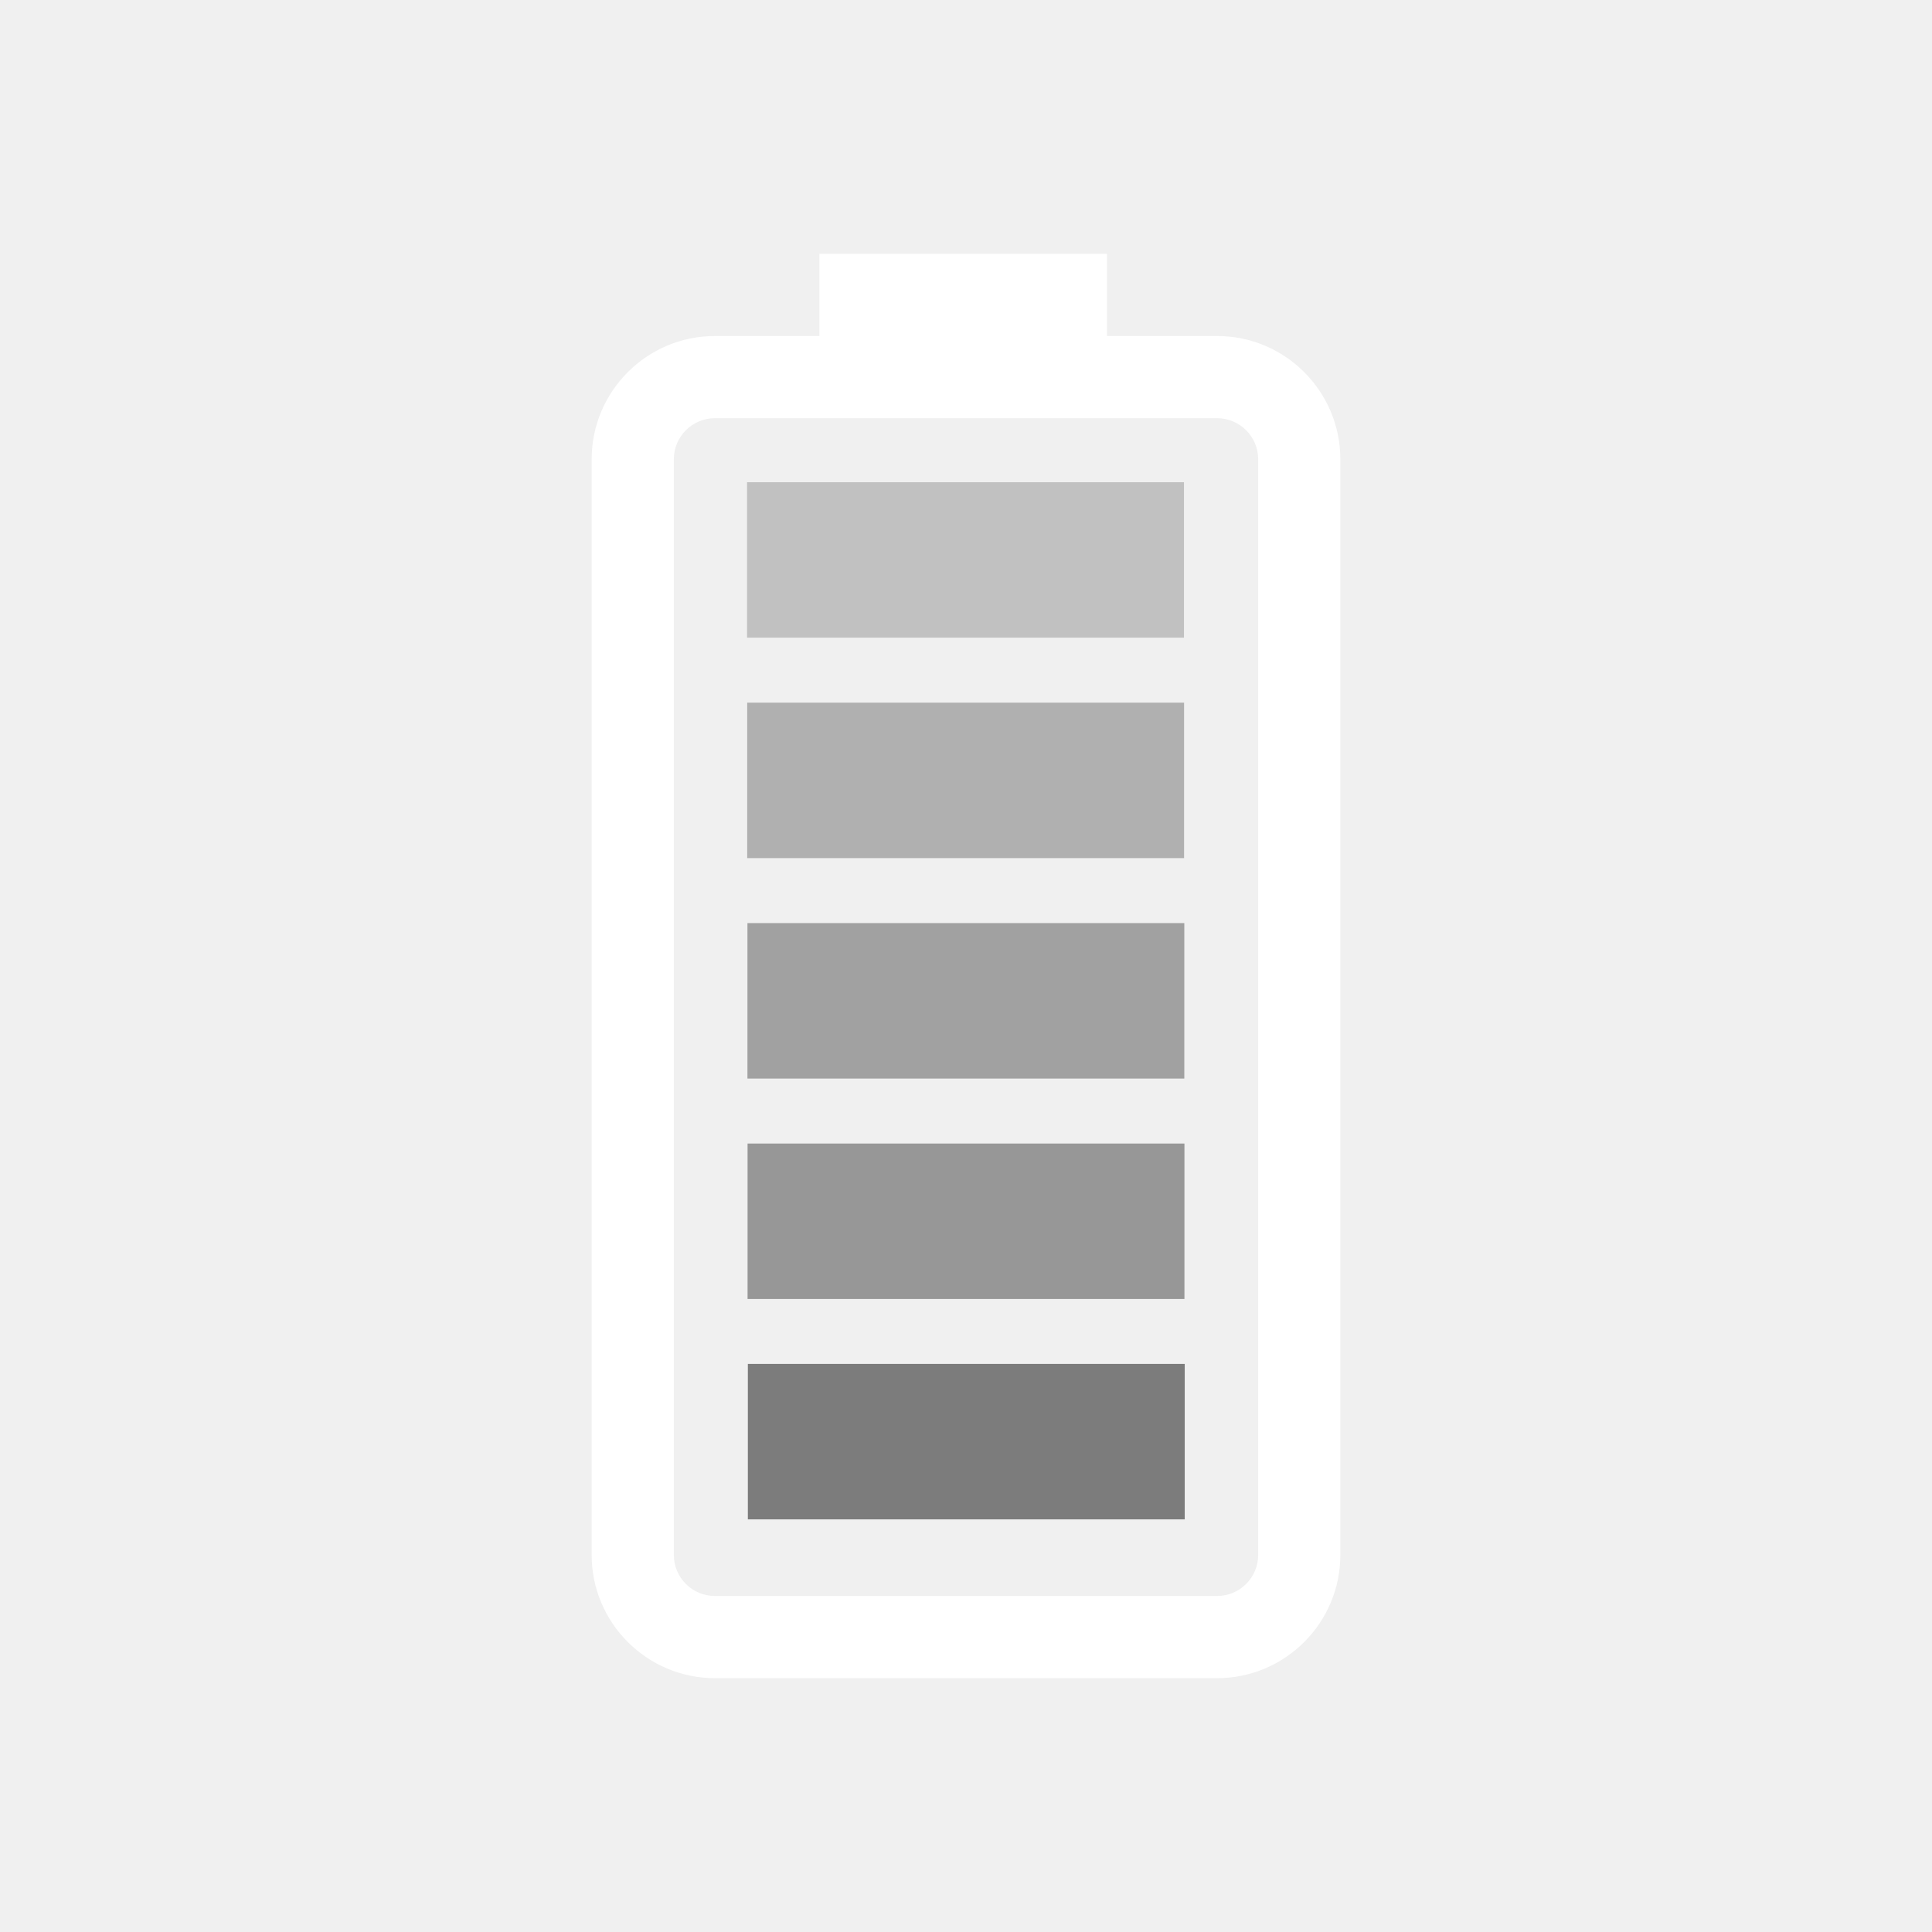
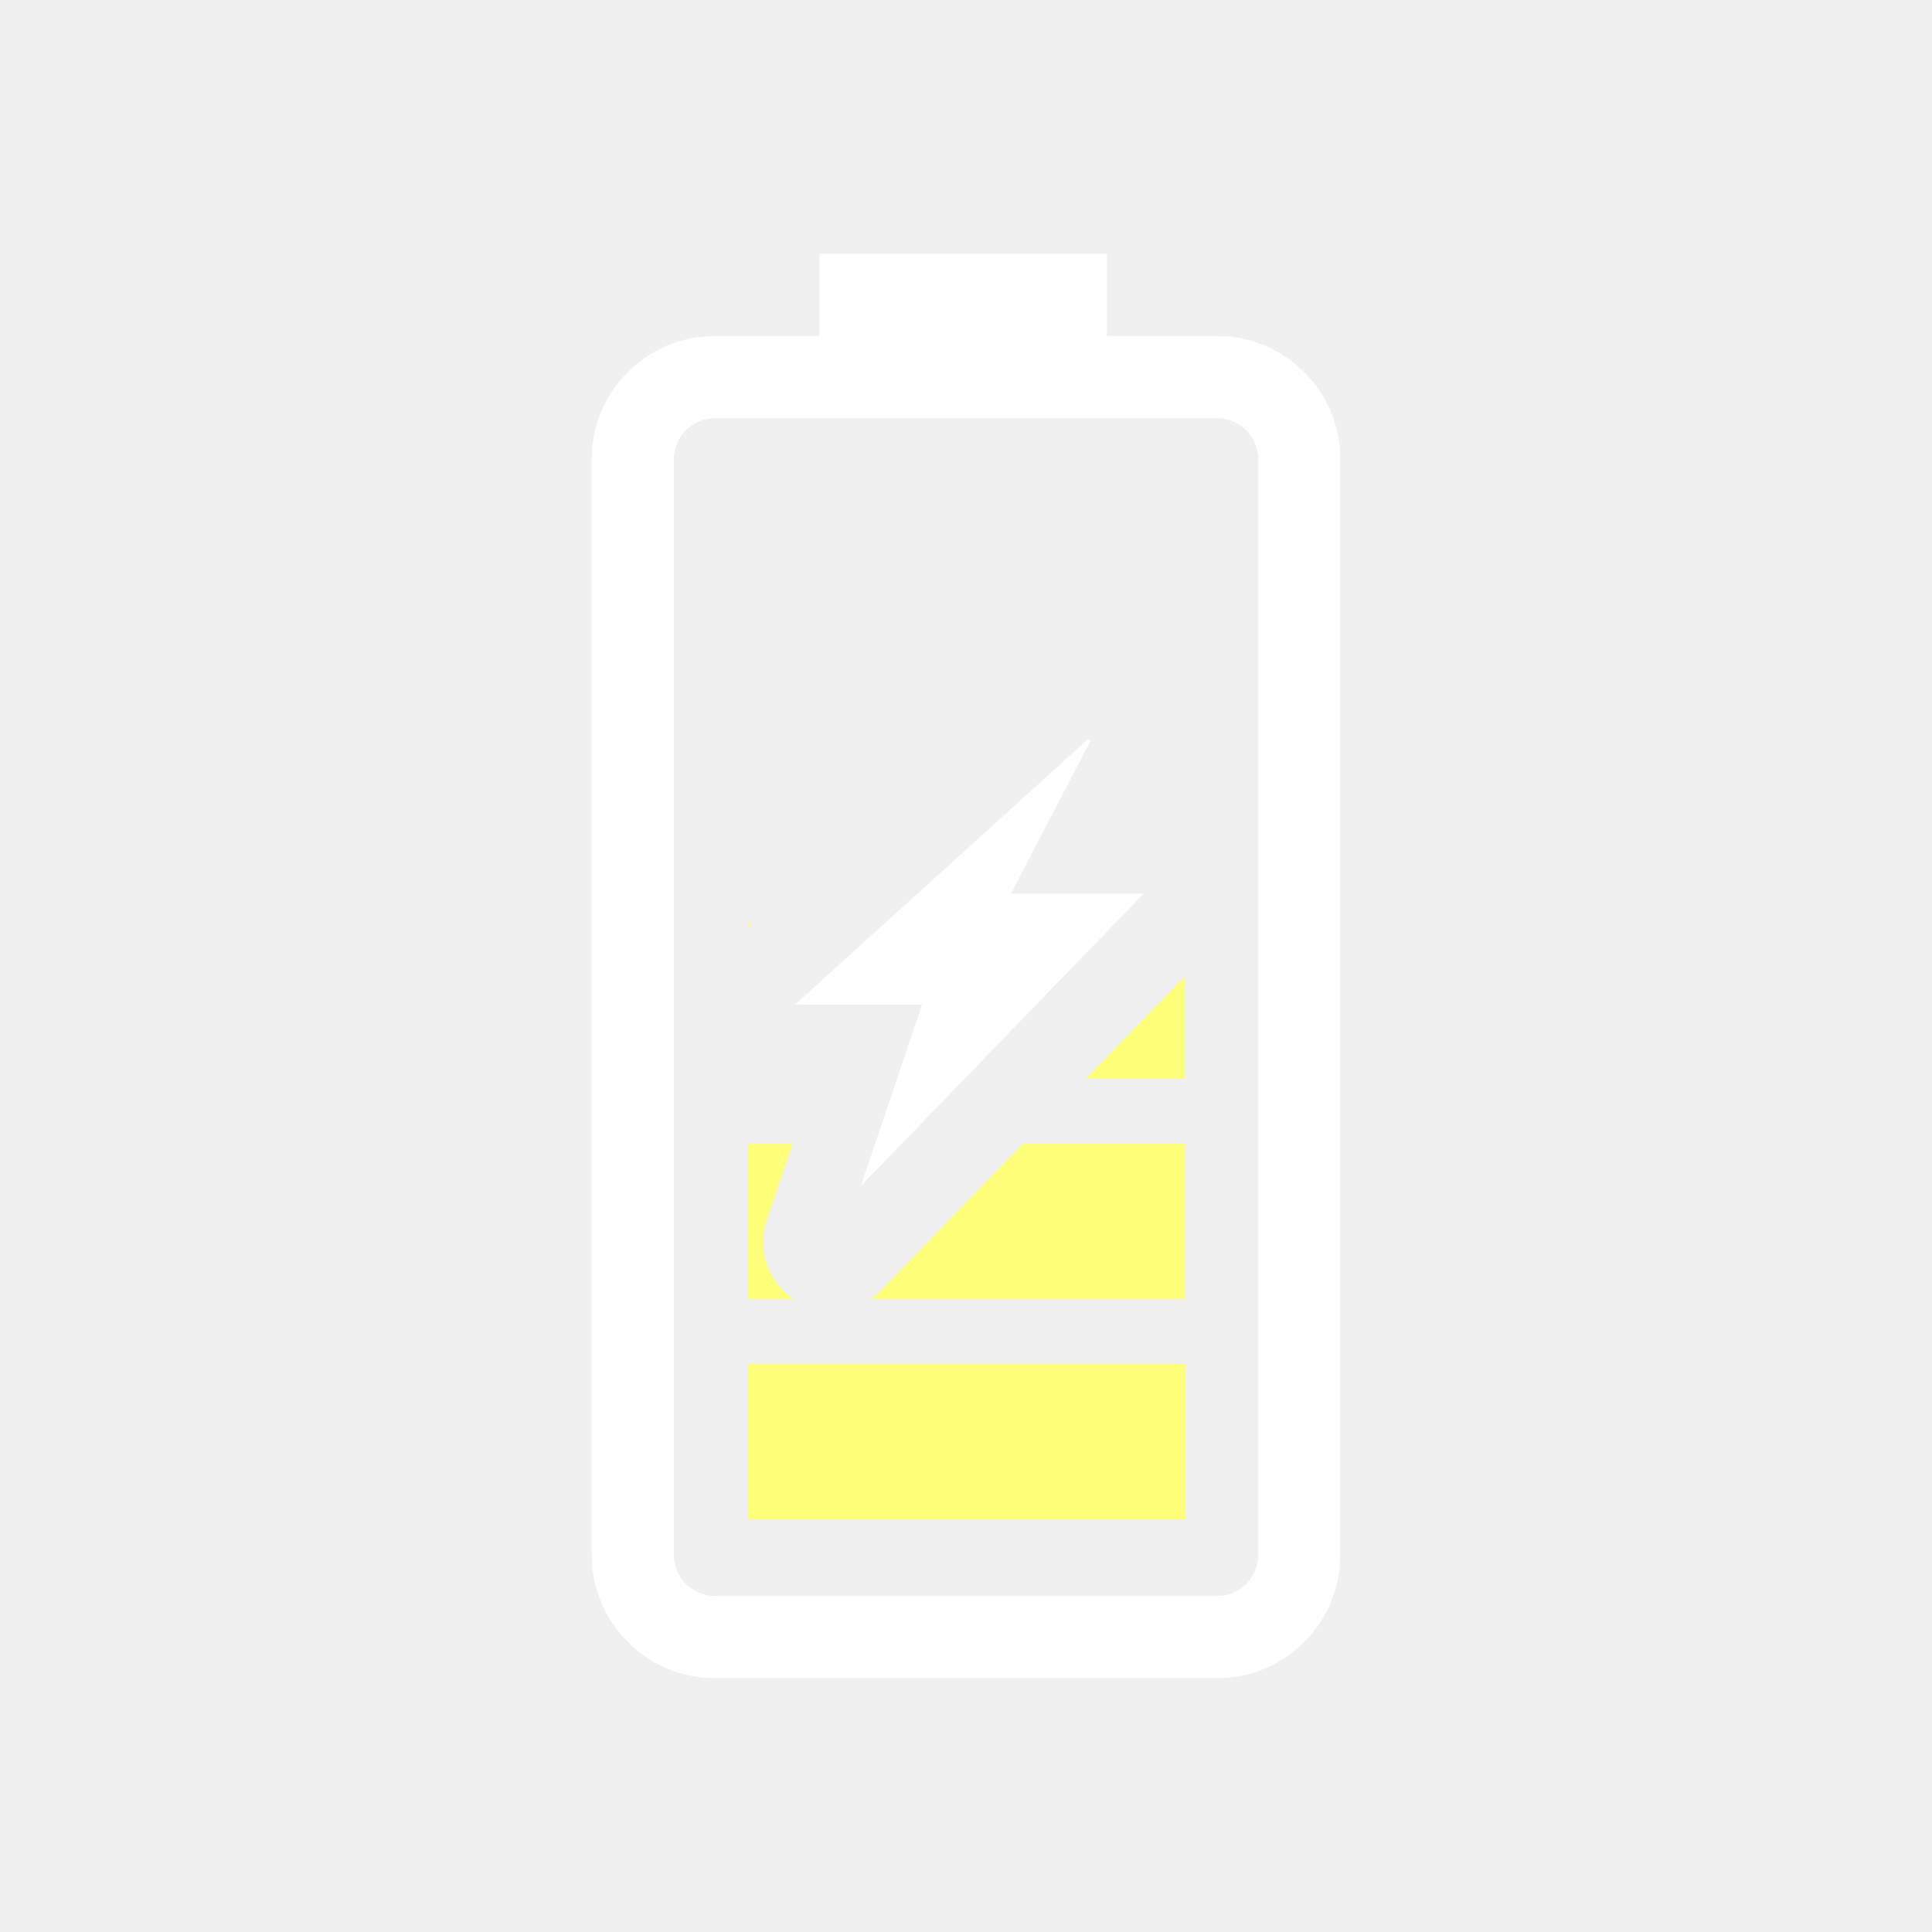
<svg xmlns="http://www.w3.org/2000/svg" version="1.1" id="Layer_1" x="0px" y="0px" viewBox="0 0 512 512" style="enable-background:new 0 0 512 512;" xml:space="preserve">
  <defs id="defs9">
-     <rect x="196.277" y="214.356" width="97.493" height="120.091" id="rect902" />
-   </defs>
+ 	
+ </defs>
  <style type="text/css" id="style2">
	.st0{fill:#333333;}
</style>
  <path d="M 322.539,89.046 H 293.36 V 67.269 h -76.216 v 21.777 h -27.686 c -18.014,0 -32.663,14.654 -32.663,32.666 v 290.356 c 0,18.008 14.654,32.664 32.663,32.664 h 133.081 c 18.019,0 32.666,-14.656 32.666,-32.664 V 121.71 c 0,-18.011 -14.646,-32.665 -32.666,-32.665 z m 10.893,323.024 c 0,6.001 -4.886,10.886 -10.893,10.886 H 189.458 c -6.001,0 -10.886,-4.876 -10.886,-10.886 V 121.71 c 0,-6.001 4.886,-10.889 10.886,-10.889 h 133.081 c 6.006,0 10.893,4.887 10.893,10.889 z" id="path2" style="fill:#ffffff;fill-opacity:1;stroke-width:0.8" />
-   <path d="M 313.965,402.649 H 198.19 v -41.198 h 115.775 z" style="fill:#7c7c7c;fill-opacity:1;stroke-width:0.698" id="path903" />
-   <path d="m 313.888,344.248 h -115.775 v -41.198 h 115.775 z" style="fill:#979797;fill-opacity:1;stroke-width:0.698" id="path903-3" />
-   <path d="m 313.856,285.828 h -115.775 v -41.198 h 115.775 z" style="fill:#a1a1a1;fill-opacity:1;stroke-width:0.698" id="path903-3-2" />
-   <path d="m 313.792,227.408 h -115.775 v -41.198 h 115.775 z" style="fill:#b0b0b0;fill-opacity:1;stroke-width:0.698" id="path903-3-9" />
-   <path d="M 313.76,168.988 H 197.984 V 127.79 h 115.775 z" style="fill:#c1c1c1;fill-opacity:1;stroke-width:0.698" id="path903-3-2-1" />
+   <path d="M 313.965,402.689 H 198.19 V 361.492 h 115.775 z" style="fill:#fcff77;fill-opacity:1;stroke-width:0.698" id="path903" />
+   <path id="path903-3" style="fill:#fcff77;fill-opacity:1;stroke-width:0.698" d="M 198.111 303.09 L 198.111 344.287 L 210.182 344.287 C 203.421 339.713 200.48 331.17 203.109 323.367 L 209.953 303.09 L 198.111 303.09 z M 271.041 303.09 L 233.504 341.885 C 232.616 342.801 231.645 343.594 230.621 344.287 L 313.889 344.287 L 313.889 303.09 L 271.041 303.09 z " />
+   <path id="path903-3-2" style="fill:#fcff77;fill-opacity:1;stroke-width:0.698" d="M 198.08 244.67 L 198.08 245.721 L 199.238 244.67 L 198.08 244.67 z M 313.855 258.842 L 287.705 285.869 L 313.855 285.869 L 313.855 258.842 z " />
+   <path style="fill:#ffffff;fill-opacity:1;stroke-width:0.422" d="m 303.09,236.828 h -35.215 l 21.274,-40.779 h -0.988 l -77.441,70.156 h 33.656 l -16.227,48.076 z" id="path1074" />
</svg>
